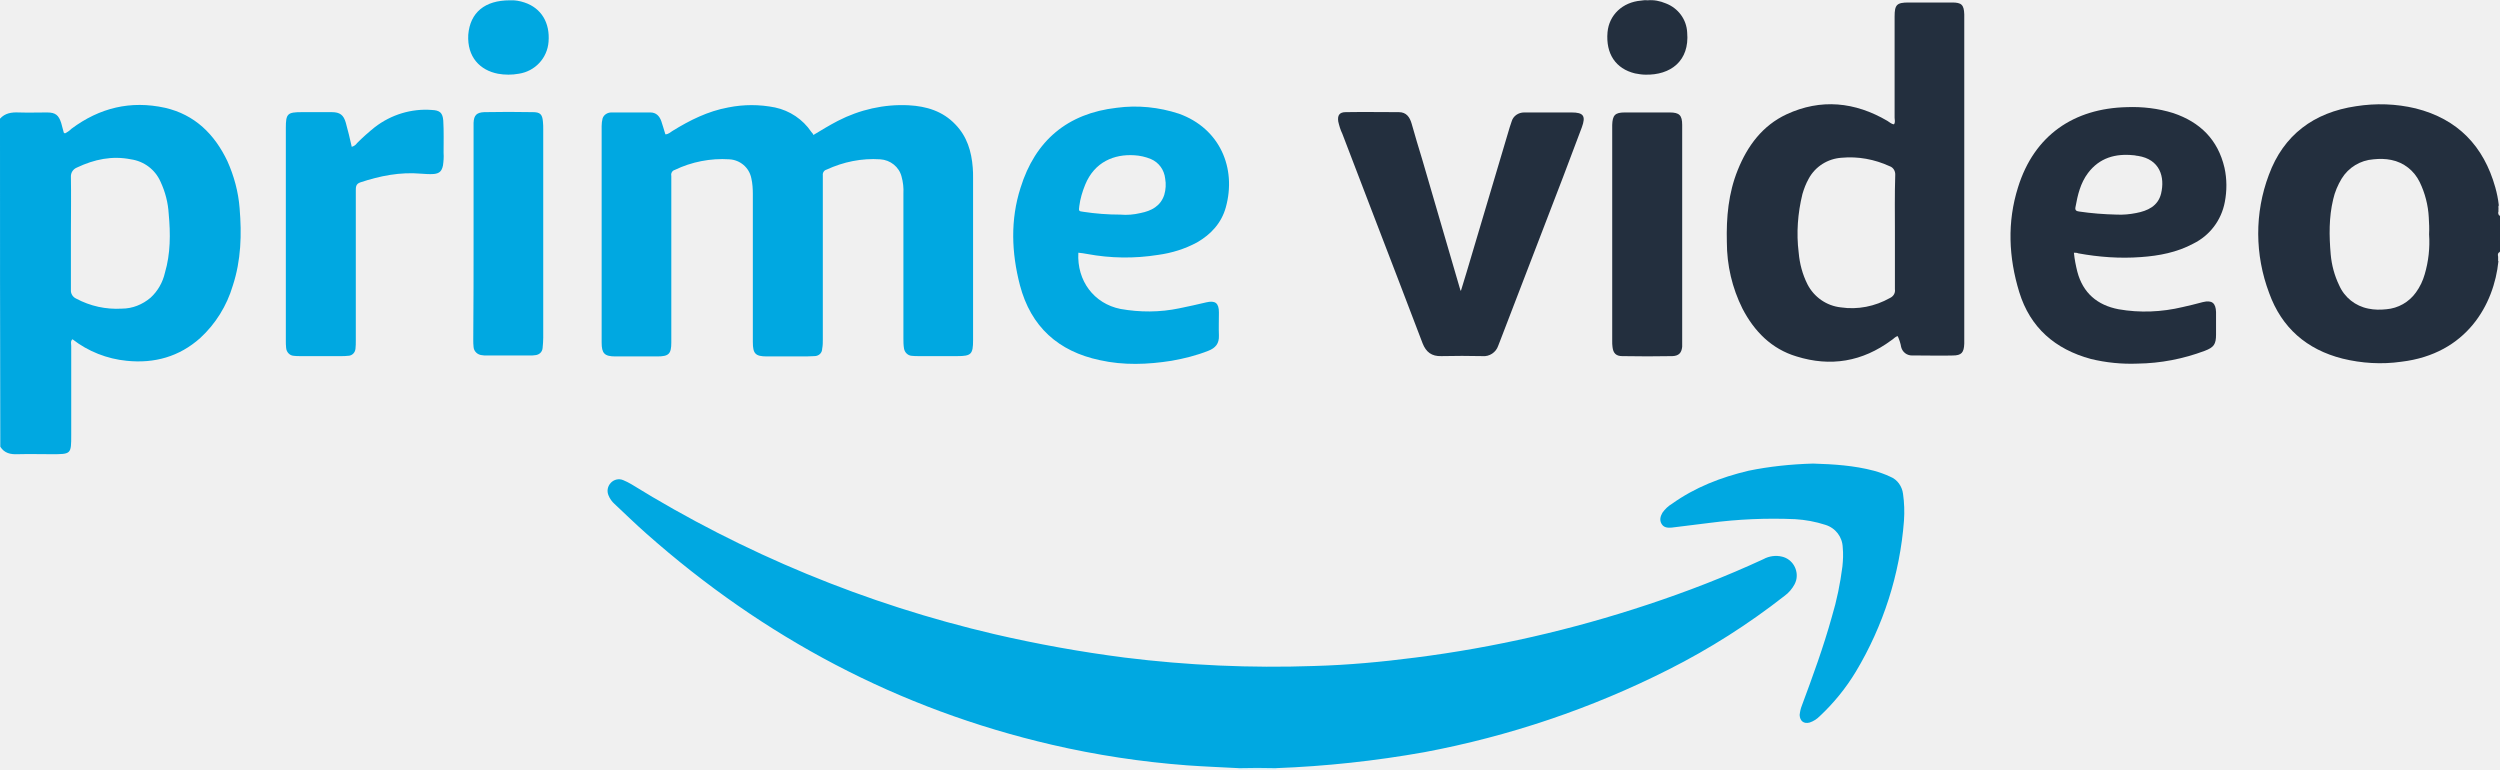
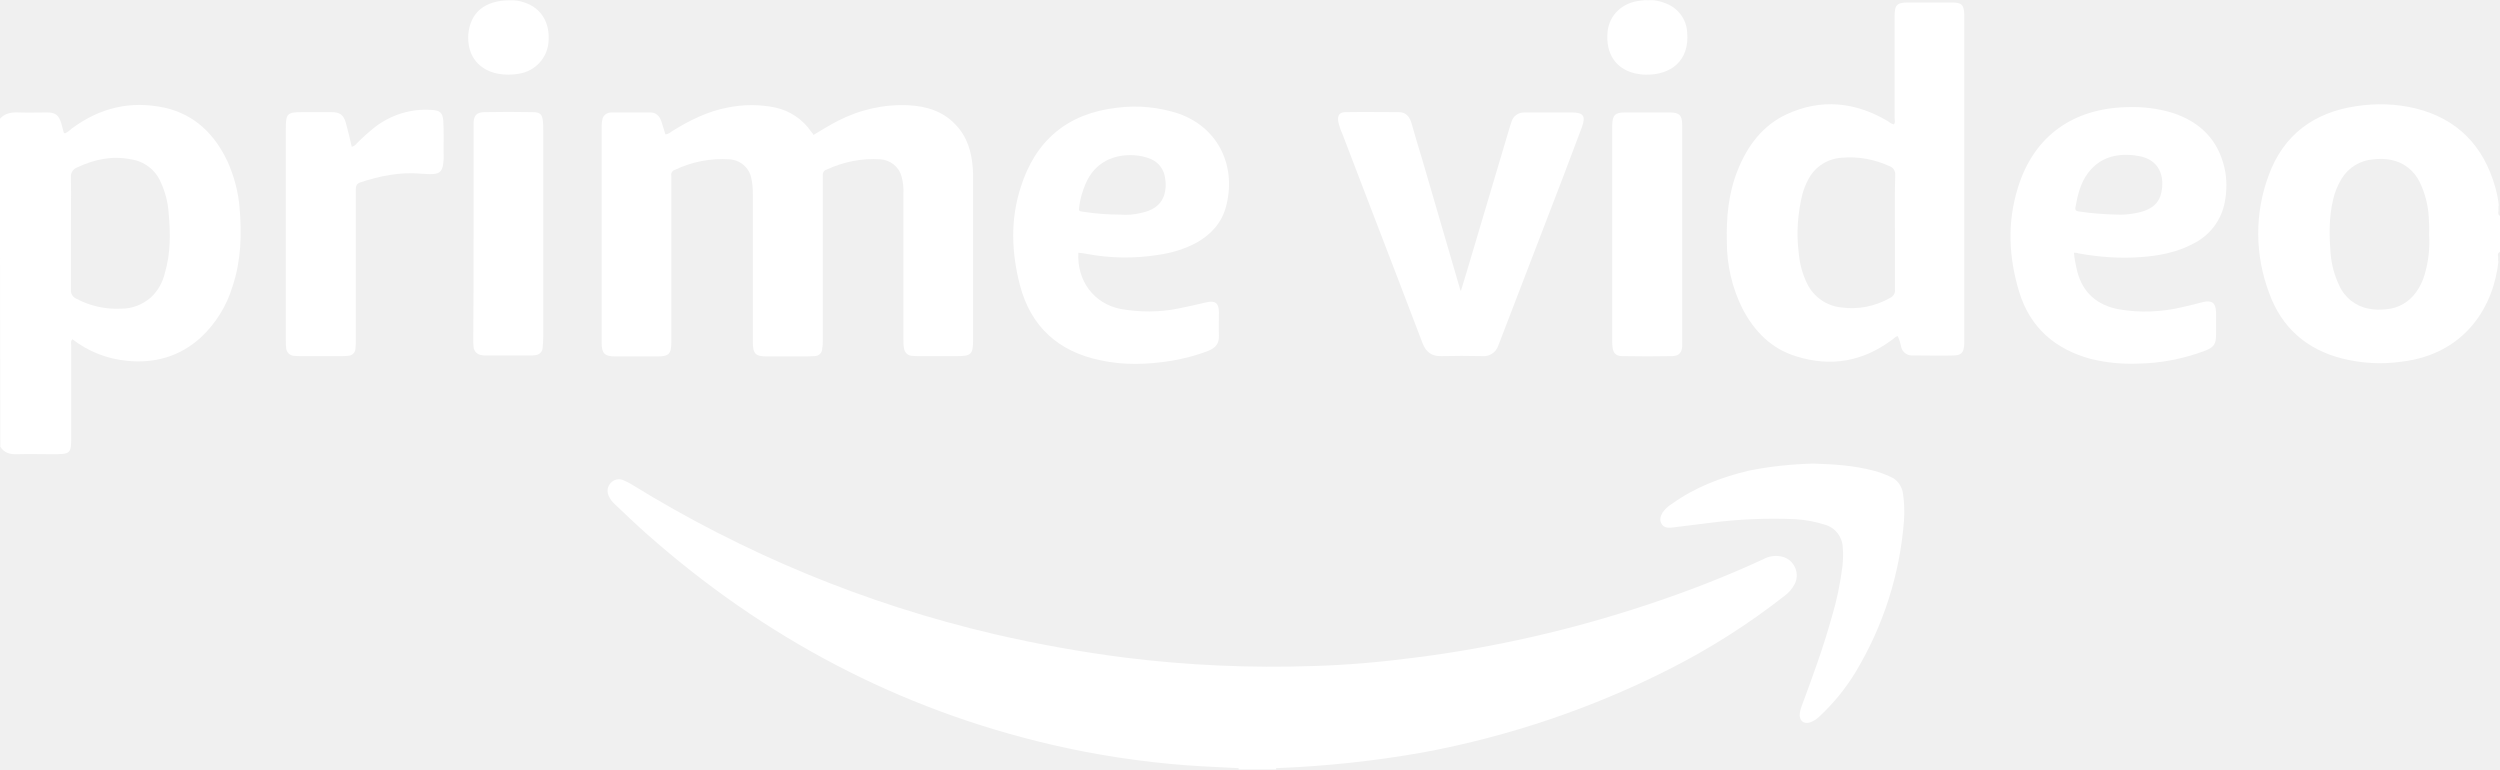
<svg xmlns="http://www.w3.org/2000/svg" version="1.1" id="Layer_1" x="0px" y="0px" width="800.3px" height="246.3px" viewBox="0 0 800.3 246.3" style="enable-background:new 0 0 800.3 246.3;" xml:space="preserve">
  <g id="Layer_2_1_">
    <g id="Ebene_1">
-       <path style="fill:#D1EFFA;" d="M396.5,246.3v-0.4c0.4-0.5,1.1-0.8,1.7-0.7c2.9-0.1,5.7-0.1,8.6,0c0.6,0,1.3,0.2,1.7,0.7v0.4H396.5    z" />
-       <path style="fill:#00A8E1;" d="M408.5,245.9c-4-0.1-8-0.1-12,0c-5.5-0.3-11-0.5-16.5-0.9c-14.6-1.1-29.1-3.3-43.3-6.6    c-49.1-11.4-92.2-34.3-129.8-67.6c-3.5-3.1-6.8-6.3-10.2-9.5c-0.8-0.7-1.5-1.7-1.9-2.7c-0.6-1.4-0.3-2.9,0.7-4    c1-1.1,2.6-1.5,4-0.9c0.9,0.4,1.8,0.8,2.6,1.3c35.9,22.2,75.1,38.4,116.2,48c13.8,3.2,27.7,5.7,41.7,7.5    c20.1,2.5,40.4,3.4,60.6,2.7c10.9-0.3,21.7-1.3,32.5-2.7c25.2-3.2,50.1-8.9,74.2-16.9c12.7-4.2,25.1-9,37.2-14.6    c1.8-1,4-1.3,6-0.8c3.3,0.8,5.3,4.2,4.5,7.5c-0.1,0.4-0.3,0.9-0.5,1.3c-0.8,1.5-1.9,2.8-3.3,3.8c-11.5,9-23.9,16.9-37,23.5    c-24.7,12.5-51.1,21.4-78.3,26.5C440.2,243.6,424.4,245.3,408.5,245.9z" />
-       <path style="fill:#00A8E1;" d="M260.4,43.2c2.5-1.5,5.1-3.1,7.8-4.5c7-3.6,14.8-5.4,22.7-5c5.7,0.3,10.9,1.9,14.9,6.1    c3.8,3.9,5.2,8.7,5.6,13.9c0.1,1.1,0.1,2.2,0.1,3.4v51.8c0,4.5-0.6,5.1-5.1,5.1h-12.2c-0.8,0-1.6,0-2.4-0.1    c-1.2-0.1-2.2-1.1-2.4-2.3c-0.2-1.1-0.2-2.2-0.2-3.3V62c0.1-1.9-0.1-3.7-0.6-5.5c-0.8-3.1-3.6-5.3-6.8-5.5    c-5.9-0.4-11.8,0.8-17.2,3.3c-0.8,0.2-1.3,1-1.2,1.8v52.6c0,1,0,1.9-0.2,2.9c0,1.4-1.1,2.4-2.5,2.4c0,0,0,0,0,0    c-1.5,0.1-3,0.1-4.6,0.1h-10.6c-3.7,0-4.5-0.9-4.5-4.6V62.2c0-1.7-0.1-3.5-0.5-5.2c-0.7-3.4-3.6-5.8-7-6c-6-0.4-12.1,0.8-17.5,3.4    c-0.8,0.2-1.3,1.1-1.1,1.9v53.3c0,3.7-0.8,4.5-4.5,4.5H197c-3.5,0-4.4-1-4.4-4.4V40.3c0-0.8,0.1-1.6,0.3-2.4    c0.4-1.2,1.6-1.9,2.8-1.9h12.5c1.8,0,2.9,1.1,3.5,2.8c0.5,1.4,0.8,2.7,1.3,4.2c1,0,1.6-0.7,2.3-1.1c5.5-3.4,11.3-6.3,17.8-7.5    c5-1,10-1,15,0c4.7,1,8.9,3.8,11.6,7.8c0.2,0.3,0.4,0.5,0.6,0.7C260.2,43,260.3,43,260.4,43.2z" />
-       <path style="fill:#232F3E;" d="M467.7,93c0.6-2,1.2-3.9,1.8-5.9c4.6-15.5,9.2-30.9,13.8-46.4l0.6-1.8c0.5-1.8,2.2-2.9,4-2.9h15.2    c3.8,0,4.6,1.1,3.3,4.7l-6,15.9c-6.7,17.4-13.4,34.9-20.1,52.3c-0.2,0.6-0.5,1.2-0.7,1.8c-0.7,2.1-2.8,3.5-5,3.3    c-4.4-0.1-8.8-0.1-13.2,0c-3.1,0.1-4.9-1.3-6-4.1c-2.5-6.6-5.1-13.3-7.6-19.9c-6-15.7-12.1-31.4-18.1-47.2c-0.6-1.2-1-2.6-1.3-3.9    c-0.3-2,0.4-3,2.4-3c5.7-0.1,11.4,0,17,0c2.4,0,3.5,1.6,4.1,3.7c1.1,3.8,2.2,7.7,3.4,11.5c4.1,13.9,8.1,27.9,12.2,41.8    C467.4,93,467.5,93,467.7,93z" />
-       <path style="fill:#00A8E1;" d="M112.6,47c0.7-0.2,1.3-0.6,1.7-1.2c1.8-1.8,3.7-3.5,5.7-5.1c5.2-4,11.7-6,18.2-5.5    c2.6,0.1,3.5,0.9,3.7,3.4c0.2,3.4,0.1,6.9,0.1,10.3c0.1,1.4,0,2.7-0.2,4.1c-0.4,1.8-1.1,2.5-2.9,2.7c-1.4,0.1-2.7,0-4.1-0.1    c-6.7-0.6-13.2,0.7-19.5,2.8c-1.4,0.5-1.4,1.5-1.4,2.6v48c0,0.9,0,1.7-0.1,2.6c-0.1,1.3-1.1,2.3-2.4,2.3c-0.7,0.1-1.5,0.1-2.2,0.1    h-13c-0.7,0-1.5,0-2.2-0.1c-1.3-0.1-2.3-1.2-2.4-2.5c-0.1-0.8-0.1-1.6-0.1-2.4V41c0-4.6,0.5-5.1,5.1-5.1h9.6    c2.6,0,3.8,0.9,4.5,3.4S112,44.3,112.6,47z" />
-       <path style="fill:#00A8E1;" d="M580.4,148.4c6.6,0.2,13.1,0.6,19.5,2.3c1.8,0.5,3.5,1.1,5.2,1.9c2.3,0.9,3.8,3.1,4.1,5.5    c0.4,2.8,0.5,5.7,0.3,8.6c-1.3,17.1-6.6,33.6-15.4,48.3c-3.2,5.3-7.1,10.1-11.6,14.3c-0.9,0.9-2,1.6-3.2,2    c-1.9,0.5-3.1-0.5-3.2-2.4c0.1-1,0.3-2,0.7-3c3.5-9.4,6.9-18.7,9.6-28.4c1.6-5.3,2.7-10.7,3.4-16.2c0.2-2,0.3-4,0.1-6    c-0.1-3.4-2.3-6.3-5.6-7.3c-3.1-1-6.3-1.6-9.6-1.8c-9.2-0.4-18.4,0-27.5,1.2l-12.1,1.5c-1.3,0.1-2.5,0-3.2-1.2s-0.4-2.4,0.3-3.6    c0.8-1.1,1.8-2.1,3-2.8c7.4-5.3,15.7-8.5,24.5-10.6C566.5,149.3,573.4,148.6,580.4,148.4z" />
-       <path style="fill:#232F3E;" d="M538.5,75v36c-0.2,2-1.1,2.9-3.1,3c-5.4,0.1-10.7,0.1-16.1,0c-2,0-2.9-1-3.1-2.9    c-0.1-0.6-0.1-1.3-0.1-1.9V40c0.1-3.1,0.9-4,4-4h14.4c3.1,0,4,0.9,4,4L538.5,75L538.5,75z" />
-       <path style="fill:#00A8E1;" d="M151.6,74.8V39.3c0.1-2.4,1-3.3,3.4-3.4c5.2-0.1,10.4-0.1,15.6,0c2.3,0,3,0.7,3.2,3    c0.1,0.9,0.1,1.7,0.1,2.6v66.6c0,1.1-0.1,2.2-0.2,3.3c-0.1,1.3-1.1,2.2-2.4,2.3c-0.6,0.1-1.1,0.1-1.7,0.1h-13.9    c-0.5,0-0.9,0-1.4-0.1c-1.4-0.1-2.6-1.2-2.7-2.6c-0.1-0.8-0.1-1.6-0.1-2.4C151.6,97.6,151.6,86.2,151.6,74.8z" />
-       <path style="fill:#00A8E1;" d="M163.2,0.1c1.6-0.1,3.2,0.2,4.7,0.7c5.4,1.8,8.2,6.5,7.7,12.6c-0.4,5.2-4.3,9.4-9.5,10.2    c-2.2,0.4-4.5,0.4-6.7,0c-5.7-1.1-9.9-5.3-9.5-12.5C150.5,4,155.2,0.1,163.2,0.1z" />
-       <path style="fill:#232F3E;" d="M527.4,0.1c2-0.2,4,0.2,5.9,1c3.9,1.5,6.6,5.1,6.8,9.3c0.8,9.1-5.3,13.7-13.4,13.5    c-1.1,0-2.2-0.2-3.3-0.4c-6.2-1.5-9.4-6.3-8.8-13.2c0.5-5.5,4.8-9.6,10.7-10.1C526,0.1,526.7,0,527.4,0.1z" />
-       <path style="fill:#00A8E1;" d="M76.7,66.6c-0.4-5.2-1.8-10.3-3.9-15c-4.1-8.6-10.4-14.9-20-17.1c-11-2.4-20.9,0-29.9,6.7    c-0.6,0.6-1.3,1.1-2.1,1.5c-0.2-0.1-0.4-0.2-0.4-0.3c-0.3-1-0.5-2-0.8-3c-0.8-2.5-1.8-3.4-4.5-3.4c-3,0-6.1,0.1-9.1,0    c-2.3-0.1-4.4,0.2-6,2C0,73,0,108.1,0.1,143c1.3,2.1,3.3,2.5,5.6,2.4c3.6-0.1,7.2,0,10.8,0c6.3,0,6.3,0,6.3-6.2v-28.5    c0-0.7-0.3-1.5,0.4-2.1c5,3.9,11.1,6.3,17.4,6.9c8.8,0.9,16.8-1.3,23.5-7.3c4.9-4.5,8.5-10.3,10.4-16.7    C77.2,83.3,77.4,75,76.7,66.6z M52.8,87.3c-0.7,3.1-2.3,5.9-4.6,8c-2.6,2.2-5.8,3.5-9.2,3.5c-5.1,0.3-10.1-0.8-14.6-3.2    c-1.1-0.5-1.8-1.6-1.7-2.8V74.7c0-6,0.1-12,0-18c-0.1-1.4,0.7-2.6,2-3.1c5.5-2.6,11.2-3.8,17.2-2.6c4.2,0.6,7.8,3.3,9.5,7.2    c1.5,3.2,2.4,6.7,2.6,10.2C54.6,74.8,54.6,81.2,52.8,87.3z" />
-       <path style="fill:#232F3E;" d="M800.1,82.2C800.1,82.2,800.1,82.1,800.1,82.2C800.1,82.1,800.1,82.1,800.1,82.2z" />
-       <path style="fill:#232F3E;" d="M800.2,68.8v0.4c-0.4-0.4-0.6-1-0.4-1.5v-0.8c0,0,0-0.1,0.1-0.1h-0.1v-1h0.2c0-0.1-0.1-0.1-0.1-0.2    c-0.2-1.9-0.6-3.8-1.1-5.6c-3.7-13.2-12-21.9-25.5-25.3c-6.3-1.5-12.7-1.7-19.1-0.7c-13.5,2-23.2,9.2-27.9,22    c-4.6,12.2-4.5,25.6,0.1,37.8c4,11.1,12,18.1,23.5,21c6.1,1.5,12.5,1.9,18.8,1c21-2.5,29.7-18.4,31.1-32.2h-0.1v-1.4    c-0.1-0.6-0.2-1.1,0.4-1.5v0.2c0-0.1,0.1-0.3,0.2-0.4V69C800.3,68.9,800.2,68.9,800.2,68.8z M776.2,87.8c-0.6,2.1-1.5,4-2.8,5.8    c-2.2,3.1-5.7,5.1-9.5,5.4c-1.9,0.2-3.8,0.2-5.7-0.2c-4.2-0.8-7.7-3.6-9.4-7.5c-1.5-3.1-2.4-6.5-2.7-9.9    c-0.5-5.9-0.6-11.8,0.8-17.6c0.5-2.3,1.5-4.6,2.7-6.6c2.2-3.6,6-5.9,10.2-6.2c1.9-0.2,3.8-0.2,5.7,0.2c4,0.8,7.3,3.4,9.1,7.1    c1.7,3.5,2.7,7.4,2.9,11.3c0.1,1.8,0.2,3.6,0.1,5.4C777.9,79.4,777.4,83.7,776.2,87.8z" />
-       <path style="fill:#232F3E;" d="M624.9,0.8H611c-3.8,0-4.5,0.7-4.5,4.5v32.4c0,0.7,0.3,1.4-0.2,2.1c-0.9-0.1-1.4-0.7-2.1-1.1    c-10.4-6.1-21.3-7.2-32.3-2.1c-7.7,3.6-12.5,10.1-15.6,17.8c-3,7.4-3.7,15.2-3.5,23.1c0,7.4,1.7,14.7,5,21.3    c3.8,7.3,9.3,12.9,17.3,15.3c10.9,3.4,21.1,1.7,30.4-5.2c0.7-0.4,1.1-1.1,2-1.3c0.5,1.1,0.9,2.3,1.1,3.5c0.4,1.6,1.8,2.7,3.5,2.7    h2.4c3.6,0,7.1,0.1,10.6,0c2.8,0,3.6-0.9,3.7-3.8V4.6C628.7,1.5,627.9,0.8,624.9,0.8z M606.6,74.4v18.2c0.2,1.2-0.5,2.3-1.6,2.8    c-4.8,2.7-10.3,3.8-15.7,3c-4.6-0.5-8.6-3.3-10.7-7.4c-1.6-3.2-2.5-6.6-2.8-10.1c-0.8-6.3-0.3-12.7,1.2-18.8    c0.5-1.7,1.1-3.3,2-4.9c2.1-3.9,6.1-6.4,10.5-6.7c5.3-0.5,10.6,0.5,15.4,2.7c1.2,0.4,1.9,1.6,1.8,2.9    C606.5,62.3,606.6,68.3,606.6,74.4L606.6,74.4z" />
-       <path style="fill:#00A8E1;" d="M348,81.3c7.5,1.4,15.2,1.5,22.7,0.3c4.4-0.6,8.6-1.9,12.5-4c4.5-2.6,7.8-6.2,9.2-11.2    c3.5-12.6-1.9-25.3-15-30c-6.4-2.1-13.2-2.8-19.9-1.9c-15.8,1.8-26.1,10.5-30.8,25.6c-3.3,10.3-2.9,20.8-0.2,31.2    c3.5,13.3,12.3,21.2,25.6,24c7.6,1.7,15.3,1.4,22.9,0.2c4-0.7,8-1.7,11.8-3.2c2.3-0.9,3.5-2.3,3.4-4.9c-0.1-2.4,0-4.9,0-7.4    c0-3-1.2-3.9-4.1-3.2s-5.7,1.3-8.6,1.9c-6.2,1.3-12.6,1.3-18.8,0.2c-8.5-1.7-14-9-13.5-18C346.1,81,347.1,81.1,348,81.3z     M345.5,66c0.3-2.4,1-4.7,1.9-6.9c3-7.3,9.3-9.8,15.7-9.4c1.8,0.1,3.6,0.5,5.3,1.2c2.6,1.1,4.3,3.5,4.6,6.3    c0.3,1.7,0.2,3.5-0.3,5.2c-1.2,3.6-4.1,5.1-7.6,5.8c-2.1,0.5-4.3,0.7-6.5,0.5c-3.9,0-7.9-0.3-11.8-0.9    C345.3,67.6,345.3,67.6,345.5,66z" />
-       <path style="fill:#232F3E;" d="M685.3,82.3c5.8-0.4,11.6-1.5,16.8-4.3c5.3-2.6,9-7.5,10.1-13.3c0.7-3.6,0.7-7.4-0.1-11    c-2.1-9-7.8-14.6-16.4-17.5c-4.8-1.5-9.9-2.1-14.9-1.9c-16.8,0.4-29.6,8.9-34.8,25.7c-3.5,11.1-3,22.4,0.4,33.5    c3.5,11.4,11.5,18.3,22.9,21.4c4.9,1.2,10,1.7,15,1.5c7.3-0.1,14.6-1.5,21.5-4.1c2.9-1.1,3.6-2.1,3.6-5.2v-7.2    c-0.1-2.9-1.3-3.9-4.2-3.2c-2.2,0.6-4.3,1.1-6.5,1.6c-6.7,1.6-13.7,1.9-20.5,0.7c-6.8-1.3-11.4-5.2-13.2-12c-0.5-2-0.9-4-1.1-6.1    c0.5,0,1,0,1.4,0.2C671.9,82.3,678.6,82.8,685.3,82.3z M664.4,66.3c0.7-3.9,1.6-7.7,4-10.9c3.7-4.9,8.8-6.3,14.6-5.7    c0.5,0,0.9,0.2,1.4,0.2c7,1.1,8.7,6.7,7.4,12.1c-1,4-4.3,5.5-8,6.2c-2,0.4-4.1,0.6-6.2,0.5c-4.1-0.1-8.1-0.4-12.1-1    C664.6,67.6,664.2,67.2,664.4,66.3L664.4,66.3z" />
+       <path style="fill:#FFFFFF;" d="M396.5,246.3v-0.4c0.4-0.5,1.1-0.8,1.7-0.7c2.9-0.1,5.7-0.1,8.6,0c0.6,0,1.3,0.2,1.7,0.7v0.4H396.5    z" />
+       <path style="fill:#FFFFFF;" d="M408.5,245.9c-4-0.1-8-0.1-12,0c-5.5-0.3-11-0.5-16.5-0.9c-14.6-1.1-29.1-3.3-43.3-6.6    c-49.1-11.4-92.2-34.3-129.8-67.6c-3.5-3.1-6.8-6.3-10.2-9.5c-0.8-0.7-1.5-1.7-1.9-2.7c-0.6-1.4-0.3-2.9,0.7-4    c1-1.1,2.6-1.5,4-0.9c0.9,0.4,1.8,0.8,2.6,1.3c35.9,22.2,75.1,38.4,116.2,48c13.8,3.2,27.7,5.7,41.7,7.5    c20.1,2.5,40.4,3.4,60.6,2.7c10.9-0.3,21.7-1.3,32.5-2.7c25.2-3.2,50.1-8.9,74.2-16.9c12.7-4.2,25.1-9,37.2-14.6    c1.8-1,4-1.3,6-0.8c3.3,0.8,5.3,4.2,4.5,7.5c-0.1,0.4-0.3,0.9-0.5,1.3c-0.8,1.5-1.9,2.8-3.3,3.8c-11.5,9-23.9,16.9-37,23.5    c-24.7,12.5-51.1,21.4-78.3,26.5C440.2,243.6,424.4,245.3,408.5,245.9z" />
+       <path style="fill:#FFFFFF;" d="M260.4,43.2c2.5-1.5,5.1-3.1,7.8-4.5c7-3.6,14.8-5.4,22.7-5c5.7,0.3,10.9,1.9,14.9,6.1    c3.8,3.9,5.2,8.7,5.6,13.9c0.1,1.1,0.1,2.2,0.1,3.4v51.8c0,4.5-0.6,5.1-5.1,5.1h-12.2c-0.8,0-1.6,0-2.4-0.1    c-1.2-0.1-2.2-1.1-2.4-2.3c-0.2-1.1-0.2-2.2-0.2-3.3V62c0.1-1.9-0.1-3.7-0.6-5.5c-0.8-3.1-3.6-5.3-6.8-5.5    c-5.9-0.4-11.8,0.8-17.2,3.3c-0.8,0.2-1.3,1-1.2,1.8v52.6c0,1,0,1.9-0.2,2.9c0,1.4-1.1,2.4-2.5,2.4c0,0,0,0,0,0    c-1.5,0.1-3,0.1-4.6,0.1h-10.6c-3.7,0-4.5-0.9-4.5-4.6V62.2c0-1.7-0.1-3.5-0.5-5.2c-0.7-3.4-3.6-5.8-7-6c-6-0.4-12.1,0.8-17.5,3.4    c-0.8,0.2-1.3,1.1-1.1,1.9v53.3c0,3.7-0.8,4.5-4.5,4.5H197c-3.5,0-4.4-1-4.4-4.4V40.3c0-0.8,0.1-1.6,0.3-2.4    c0.4-1.2,1.6-1.9,2.8-1.9h12.5c1.8,0,2.9,1.1,3.5,2.8c0.5,1.4,0.8,2.7,1.3,4.2c1,0,1.6-0.7,2.3-1.1c5.5-3.4,11.3-6.3,17.8-7.5    c5-1,10-1,15,0c4.7,1,8.9,3.8,11.6,7.8c0.2,0.3,0.4,0.5,0.6,0.7C260.2,43,260.3,43,260.4,43.2z" />
+       <path style="fill:#FFFFFF;" d="M467.7,93c0.6-2,1.2-3.9,1.8-5.9c4.6-15.5,9.2-30.9,13.8-46.4l0.6-1.8c0.5-1.8,2.2-2.9,4-2.9h15.2    c3.8,0,4.6,1.1,3.3,4.7l-6,15.9c-6.7,17.4-13.4,34.9-20.1,52.3c-0.2,0.6-0.5,1.2-0.7,1.8c-0.7,2.1-2.8,3.5-5,3.3    c-4.4-0.1-8.8-0.1-13.2,0c-3.1,0.1-4.9-1.3-6-4.1c-2.5-6.6-5.1-13.3-7.6-19.9c-6-15.7-12.1-31.4-18.1-47.2c-0.6-1.2-1-2.6-1.3-3.9    c-0.3-2,0.4-3,2.4-3c5.7-0.1,11.4,0,17,0c2.4,0,3.5,1.6,4.1,3.7c1.1,3.8,2.2,7.7,3.4,11.5c4.1,13.9,8.1,27.9,12.2,41.8    C467.4,93,467.5,93,467.7,93z" />
+       <path style="fill:#FFFFFF;" d="M112.6,47c0.7-0.2,1.3-0.6,1.7-1.2c1.8-1.8,3.7-3.5,5.7-5.1c5.2-4,11.7-6,18.2-5.5    c2.6,0.1,3.5,0.9,3.7,3.4c0.2,3.4,0.1,6.9,0.1,10.3c0.1,1.4,0,2.7-0.2,4.1c-0.4,1.8-1.1,2.5-2.9,2.7c-1.4,0.1-2.7,0-4.1-0.1    c-6.7-0.6-13.2,0.7-19.5,2.8c-1.4,0.5-1.4,1.5-1.4,2.6v48c0,0.9,0,1.7-0.1,2.6c-0.1,1.3-1.1,2.3-2.4,2.3c-0.7,0.1-1.5,0.1-2.2,0.1    h-13c-0.7,0-1.5,0-2.2-0.1c-1.3-0.1-2.3-1.2-2.4-2.5c-0.1-0.8-0.1-1.6-0.1-2.4V41c0-4.6,0.5-5.1,5.1-5.1h9.6    c2.6,0,3.8,0.9,4.5,3.4S112,44.3,112.6,47z" />
+       <path style="fill:#FFFFFF;" d="M580.4,148.4c6.6,0.2,13.1,0.6,19.5,2.3c1.8,0.5,3.5,1.1,5.2,1.9c2.3,0.9,3.8,3.1,4.1,5.5    c0.4,2.8,0.5,5.7,0.3,8.6c-1.3,17.1-6.6,33.6-15.4,48.3c-3.2,5.3-7.1,10.1-11.6,14.3c-0.9,0.9-2,1.6-3.2,2    c-1.9,0.5-3.1-0.5-3.2-2.4c0.1-1,0.3-2,0.7-3c3.5-9.4,6.9-18.7,9.6-28.4c1.6-5.3,2.7-10.7,3.4-16.2c0.2-2,0.3-4,0.1-6    c-0.1-3.4-2.3-6.3-5.6-7.3c-3.1-1-6.3-1.6-9.6-1.8c-9.2-0.4-18.4,0-27.5,1.2l-12.1,1.5c-1.3,0.1-2.5,0-3.2-1.2s-0.4-2.4,0.3-3.6    c0.8-1.1,1.8-2.1,3-2.8c7.4-5.3,15.7-8.5,24.5-10.6C566.5,149.3,573.4,148.6,580.4,148.4z" />
+       <path style="fill:#FFFFFF;" d="M538.5,75v36c-0.2,2-1.1,2.9-3.1,3c-5.4,0.1-10.7,0.1-16.1,0c-2,0-2.9-1-3.1-2.9    c-0.1-0.6-0.1-1.3-0.1-1.9V40c0.1-3.1,0.9-4,4-4h14.4c3.1,0,4,0.9,4,4L538.5,75L538.5,75z" />
+       <path style="fill:#FFFFFF;" d="M151.6,74.8V39.3c0.1-2.4,1-3.3,3.4-3.4c5.2-0.1,10.4-0.1,15.6,0c2.3,0,3,0.7,3.2,3    c0.1,0.9,0.1,1.7,0.1,2.6v66.6c0,1.1-0.1,2.2-0.2,3.3c-0.1,1.3-1.1,2.2-2.4,2.3c-0.6,0.1-1.1,0.1-1.7,0.1h-13.9    c-0.5,0-0.9,0-1.4-0.1c-1.4-0.1-2.6-1.2-2.7-2.6c-0.1-0.8-0.1-1.6-0.1-2.4C151.6,97.6,151.6,86.2,151.6,74.8z" />
+       <path style="fill:#FFFFFF;" d="M163.2,0.1c1.6-0.1,3.2,0.2,4.7,0.7c5.4,1.8,8.2,6.5,7.7,12.6c-0.4,5.2-4.3,9.4-9.5,10.2    c-2.2,0.4-4.5,0.4-6.7,0c-5.7-1.1-9.9-5.3-9.5-12.5C150.5,4,155.2,0.1,163.2,0.1z" />
+       <path style="fill:#FFFFFF;" d="M527.4,0.1c2-0.2,4,0.2,5.9,1c3.9,1.5,6.6,5.1,6.8,9.3c0.8,9.1-5.3,13.7-13.4,13.5    c-1.1,0-2.2-0.2-3.3-0.4c-6.2-1.5-9.4-6.3-8.8-13.2c0.5-5.5,4.8-9.6,10.7-10.1C526,0.1,526.7,0,527.4,0.1z" />
+       <path style="fill:#FFFFFF;" d="M76.7,66.6c-0.4-5.2-1.8-10.3-3.9-15c-4.1-8.6-10.4-14.9-20-17.1c-11-2.4-20.9,0-29.9,6.7    c-0.6,0.6-1.3,1.1-2.1,1.5c-0.2-0.1-0.4-0.2-0.4-0.3c-0.3-1-0.5-2-0.8-3c-0.8-2.5-1.8-3.4-4.5-3.4c-3,0-6.1,0.1-9.1,0    c-2.3-0.1-4.4,0.2-6,2C0,73,0,108.1,0.1,143c1.3,2.1,3.3,2.5,5.6,2.4c3.6-0.1,7.2,0,10.8,0c6.3,0,6.3,0,6.3-6.2v-28.5    c0-0.7-0.3-1.5,0.4-2.1c5,3.9,11.1,6.3,17.4,6.9c8.8,0.9,16.8-1.3,23.5-7.3c4.9-4.5,8.5-10.3,10.4-16.7    C77.2,83.3,77.4,75,76.7,66.6z M52.8,87.3c-0.7,3.1-2.3,5.9-4.6,8c-2.6,2.2-5.8,3.5-9.2,3.5c-5.1,0.3-10.1-0.8-14.6-3.2    c-1.1-0.5-1.8-1.6-1.7-2.8V74.7c0-6,0.1-12,0-18c-0.1-1.4,0.7-2.6,2-3.1c5.5-2.6,11.2-3.8,17.2-2.6c4.2,0.6,7.8,3.3,9.5,7.2    c1.5,3.2,2.4,6.7,2.6,10.2C54.6,74.8,54.6,81.2,52.8,87.3z" />
+       <path style="fill:#FFFFFF;" d="M800.1,82.2C800.1,82.2,800.1,82.1,800.1,82.2C800.1,82.1,800.1,82.1,800.1,82.2z" />
+       <path style="fill:#FFFFFF;" d="M800.2,68.8v0.4c-0.4-0.4-0.6-1-0.4-1.5v-0.8c0,0,0-0.1,0.1-0.1h-0.1v-1h0.2c0-0.1-0.1-0.1-0.1-0.2    c-0.2-1.9-0.6-3.8-1.1-5.6c-3.7-13.2-12-21.9-25.5-25.3c-6.3-1.5-12.7-1.7-19.1-0.7c-13.5,2-23.2,9.2-27.9,22    c-4.6,12.2-4.5,25.6,0.1,37.8c4,11.1,12,18.1,23.5,21c6.1,1.5,12.5,1.9,18.8,1c21-2.5,29.7-18.4,31.1-32.2h-0.1v-1.4    c-0.1-0.6-0.2-1.1,0.4-1.5v0.2c0-0.1,0.1-0.3,0.2-0.4V69C800.3,68.9,800.2,68.9,800.2,68.8z M776.2,87.8c-0.6,2.1-1.5,4-2.8,5.8    c-2.2,3.1-5.7,5.1-9.5,5.4c-1.9,0.2-3.8,0.2-5.7-0.2c-4.2-0.8-7.7-3.6-9.4-7.5c-1.5-3.1-2.4-6.5-2.7-9.9    c-0.5-5.9-0.6-11.8,0.8-17.6c0.5-2.3,1.5-4.6,2.7-6.6c2.2-3.6,6-5.9,10.2-6.2c1.9-0.2,3.8-0.2,5.7,0.2c4,0.8,7.3,3.4,9.1,7.1    c1.7,3.5,2.7,7.4,2.9,11.3c0.1,1.8,0.2,3.6,0.1,5.4C777.9,79.4,777.4,83.7,776.2,87.8z" />
+       <path style="fill:#FFFFFF;" d="M624.9,0.8H611c-3.8,0-4.5,0.7-4.5,4.5v32.4c0,0.7,0.3,1.4-0.2,2.1c-0.9-0.1-1.4-0.7-2.1-1.1    c-10.4-6.1-21.3-7.2-32.3-2.1c-7.7,3.6-12.5,10.1-15.6,17.8c-3,7.4-3.7,15.2-3.5,23.1c0,7.4,1.7,14.7,5,21.3    c3.8,7.3,9.3,12.9,17.3,15.3c10.9,3.4,21.1,1.7,30.4-5.2c0.7-0.4,1.1-1.1,2-1.3c0.5,1.1,0.9,2.3,1.1,3.5c0.4,1.6,1.8,2.7,3.5,2.7    h2.4c3.6,0,7.1,0.1,10.6,0c2.8,0,3.6-0.9,3.7-3.8V4.6C628.7,1.5,627.9,0.8,624.9,0.8z M606.6,74.4v18.2c0.2,1.2-0.5,2.3-1.6,2.8    c-4.8,2.7-10.3,3.8-15.7,3c-4.6-0.5-8.6-3.3-10.7-7.4c-1.6-3.2-2.5-6.6-2.8-10.1c-0.8-6.3-0.3-12.7,1.2-18.8    c0.5-1.7,1.1-3.3,2-4.9c2.1-3.9,6.1-6.4,10.5-6.7c5.3-0.5,10.6,0.5,15.4,2.7c1.2,0.4,1.9,1.6,1.8,2.9    C606.5,62.3,606.6,68.3,606.6,74.4L606.6,74.4z" />
+       <path style="fill:#FFFFFF;" d="M348,81.3c7.5,1.4,15.2,1.5,22.7,0.3c4.4-0.6,8.6-1.9,12.5-4c4.5-2.6,7.8-6.2,9.2-11.2    c3.5-12.6-1.9-25.3-15-30c-6.4-2.1-13.2-2.8-19.9-1.9c-15.8,1.8-26.1,10.5-30.8,25.6c-3.3,10.3-2.9,20.8-0.2,31.2    c3.5,13.3,12.3,21.2,25.6,24c7.6,1.7,15.3,1.4,22.9,0.2c4-0.7,8-1.7,11.8-3.2c2.3-0.9,3.5-2.3,3.4-4.9c-0.1-2.4,0-4.9,0-7.4    c0-3-1.2-3.9-4.1-3.2s-5.7,1.3-8.6,1.9c-6.2,1.3-12.6,1.3-18.8,0.2c-8.5-1.7-14-9-13.5-18C346.1,81,347.1,81.1,348,81.3z     M345.5,66c0.3-2.4,1-4.7,1.9-6.9c3-7.3,9.3-9.8,15.7-9.4c1.8,0.1,3.6,0.5,5.3,1.2c2.6,1.1,4.3,3.5,4.6,6.3    c0.3,1.7,0.2,3.5-0.3,5.2c-1.2,3.6-4.1,5.1-7.6,5.8c-2.1,0.5-4.3,0.7-6.5,0.5c-3.9,0-7.9-0.3-11.8-0.9    C345.3,67.6,345.3,67.6,345.5,66z" />
+       <path style="fill:#FFFFFF;" d="M685.3,82.3c5.8-0.4,11.6-1.5,16.8-4.3c5.3-2.6,9-7.5,10.1-13.3c0.7-3.6,0.7-7.4-0.1-11    c-2.1-9-7.8-14.6-16.4-17.5c-4.8-1.5-9.9-2.1-14.9-1.9c-16.8,0.4-29.6,8.9-34.8,25.7c-3.5,11.1-3,22.4,0.4,33.5    c3.5,11.4,11.5,18.3,22.9,21.4c4.9,1.2,10,1.7,15,1.5c7.3-0.1,14.6-1.5,21.5-4.1c2.9-1.1,3.6-2.1,3.6-5.2v-7.2    c-0.1-2.9-1.3-3.9-4.2-3.2c-2.2,0.6-4.3,1.1-6.5,1.6c-6.7,1.6-13.7,1.9-20.5,0.7c-6.8-1.3-11.4-5.2-13.2-12c-0.5-2-0.9-4-1.1-6.1    c0.5,0,1,0,1.4,0.2C671.9,82.3,678.6,82.8,685.3,82.3z M664.4,66.3c0.7-3.9,1.6-7.7,4-10.9c3.7-4.9,8.8-6.3,14.6-5.7    c0.5,0,0.9,0.2,1.4,0.2c7,1.1,8.7,6.7,7.4,12.1c-1,4-4.3,5.5-8,6.2c-2,0.4-4.1,0.6-6.2,0.5c-4.1-0.1-8.1-0.4-12.1-1    C664.6,67.6,664.2,67.2,664.4,66.3L664.4,66.3z" />
    </g>
  </g>
</svg>
